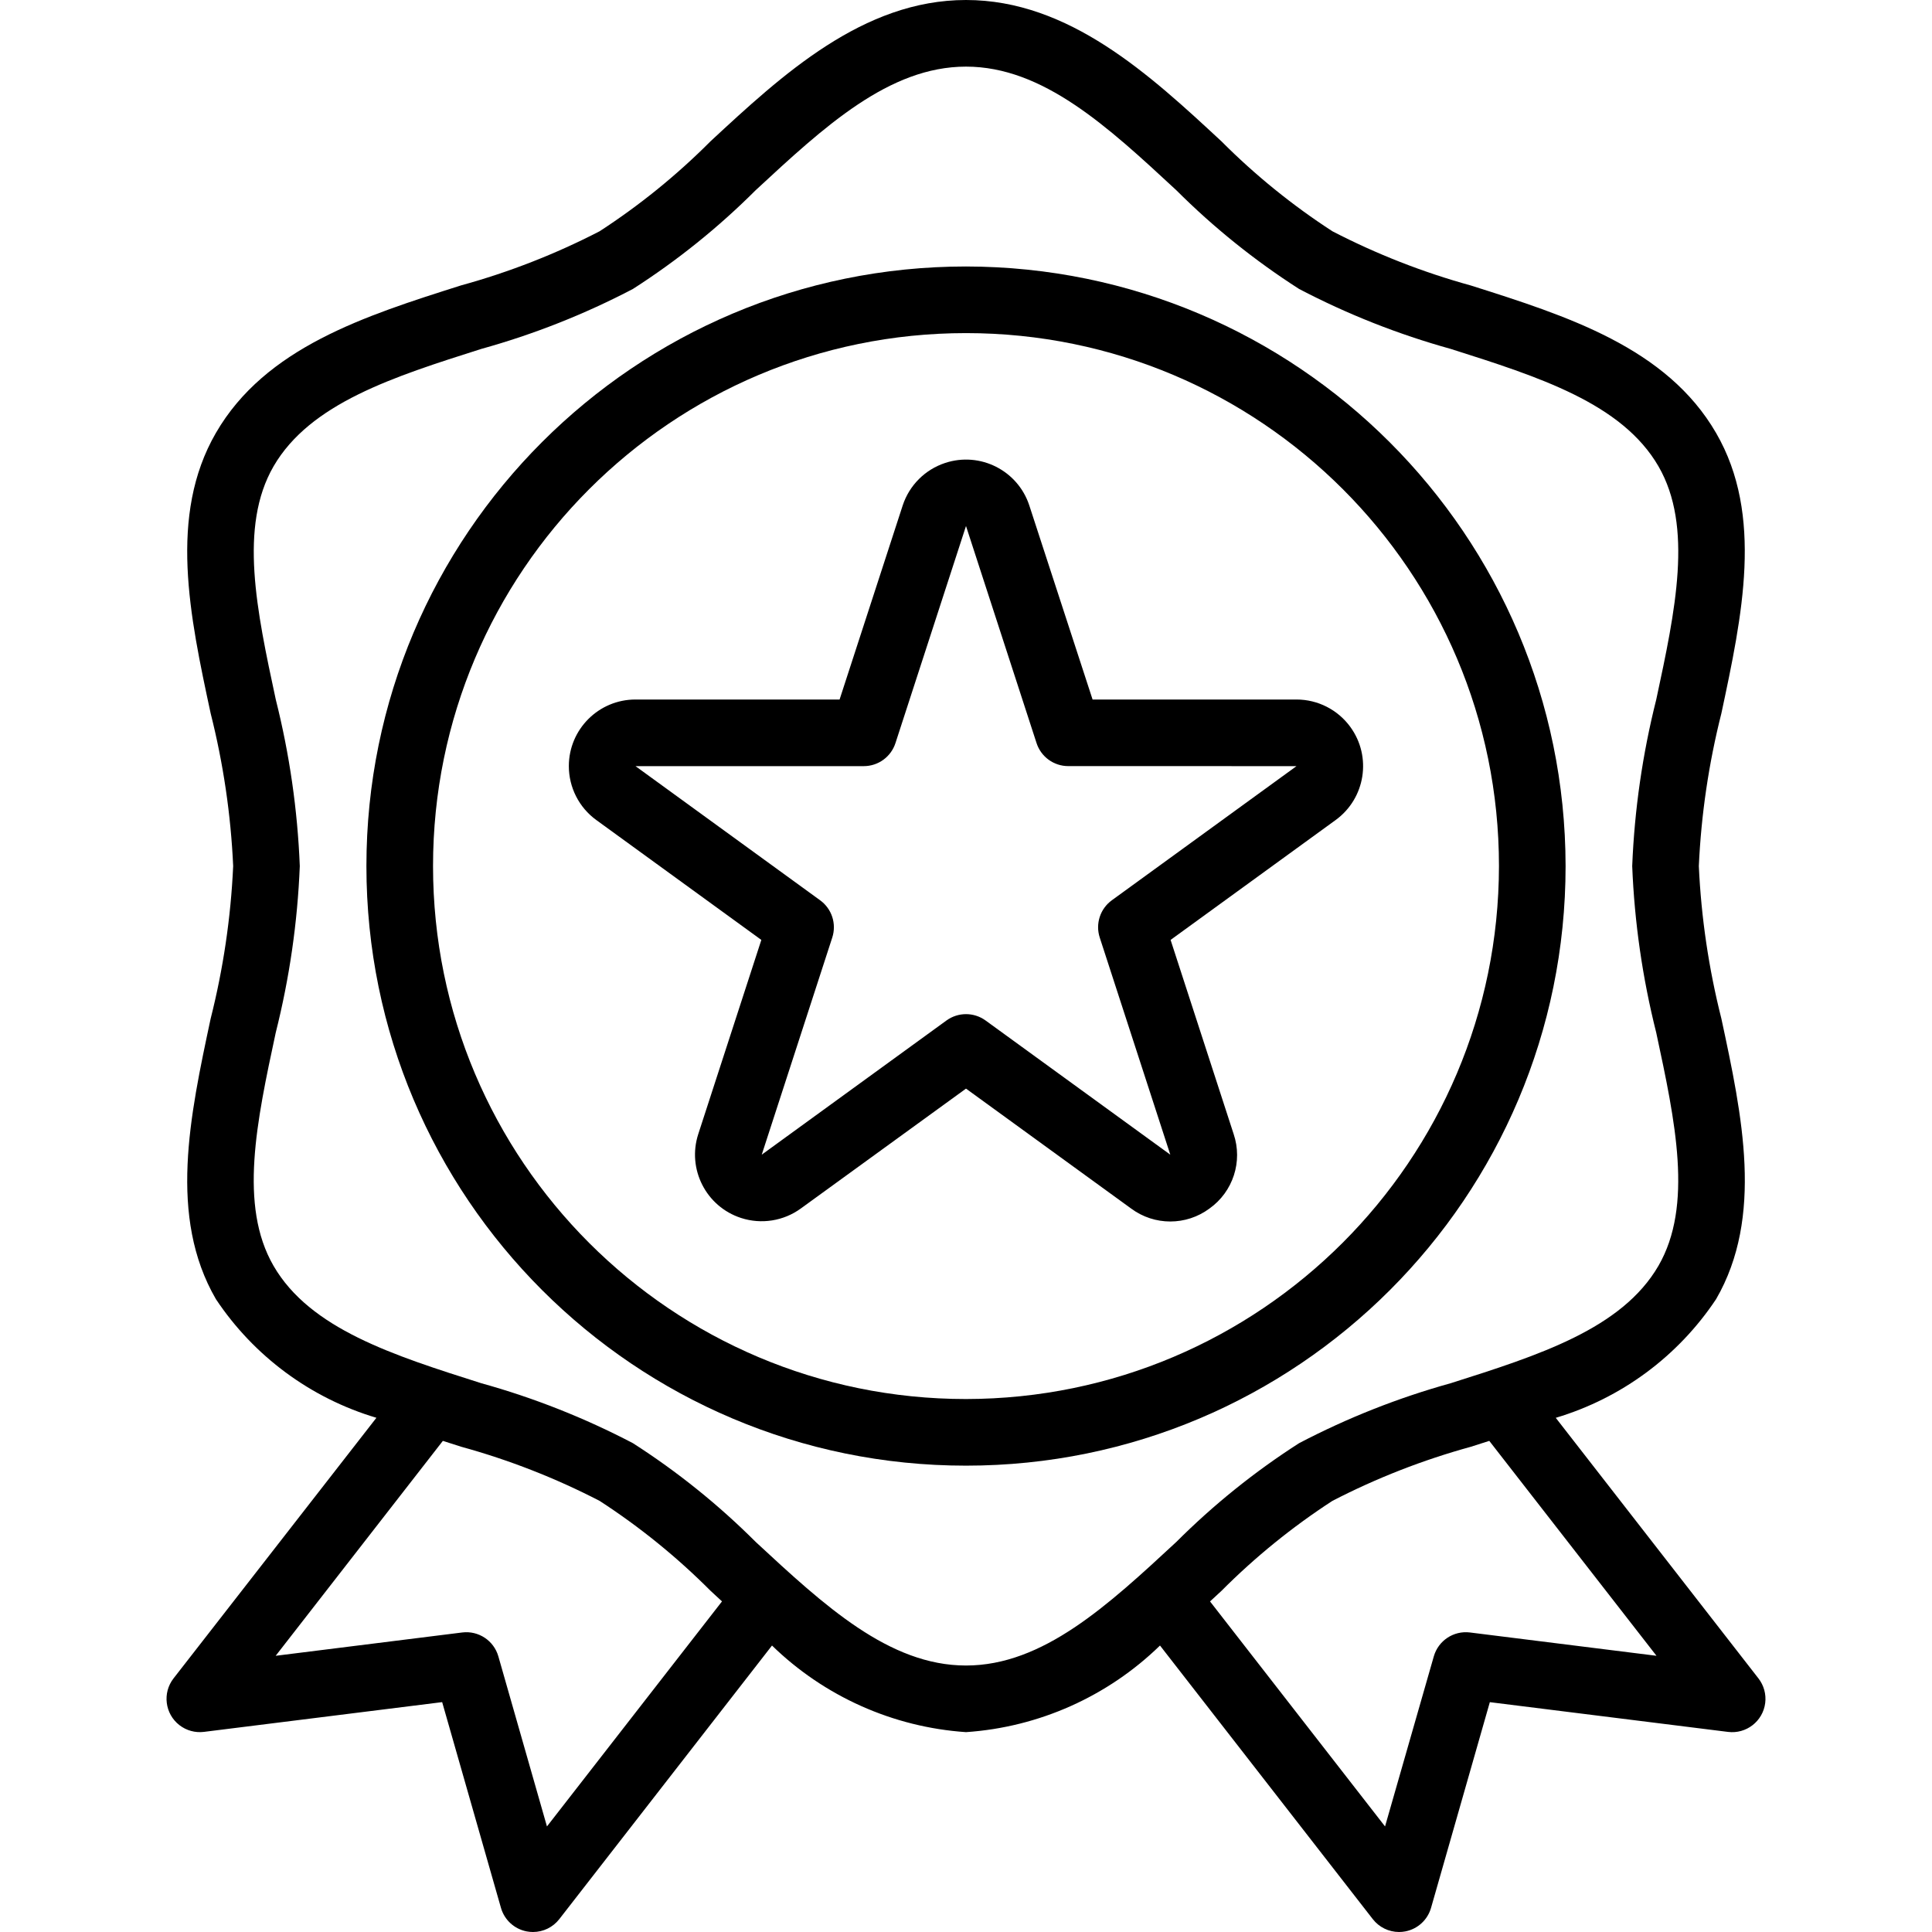
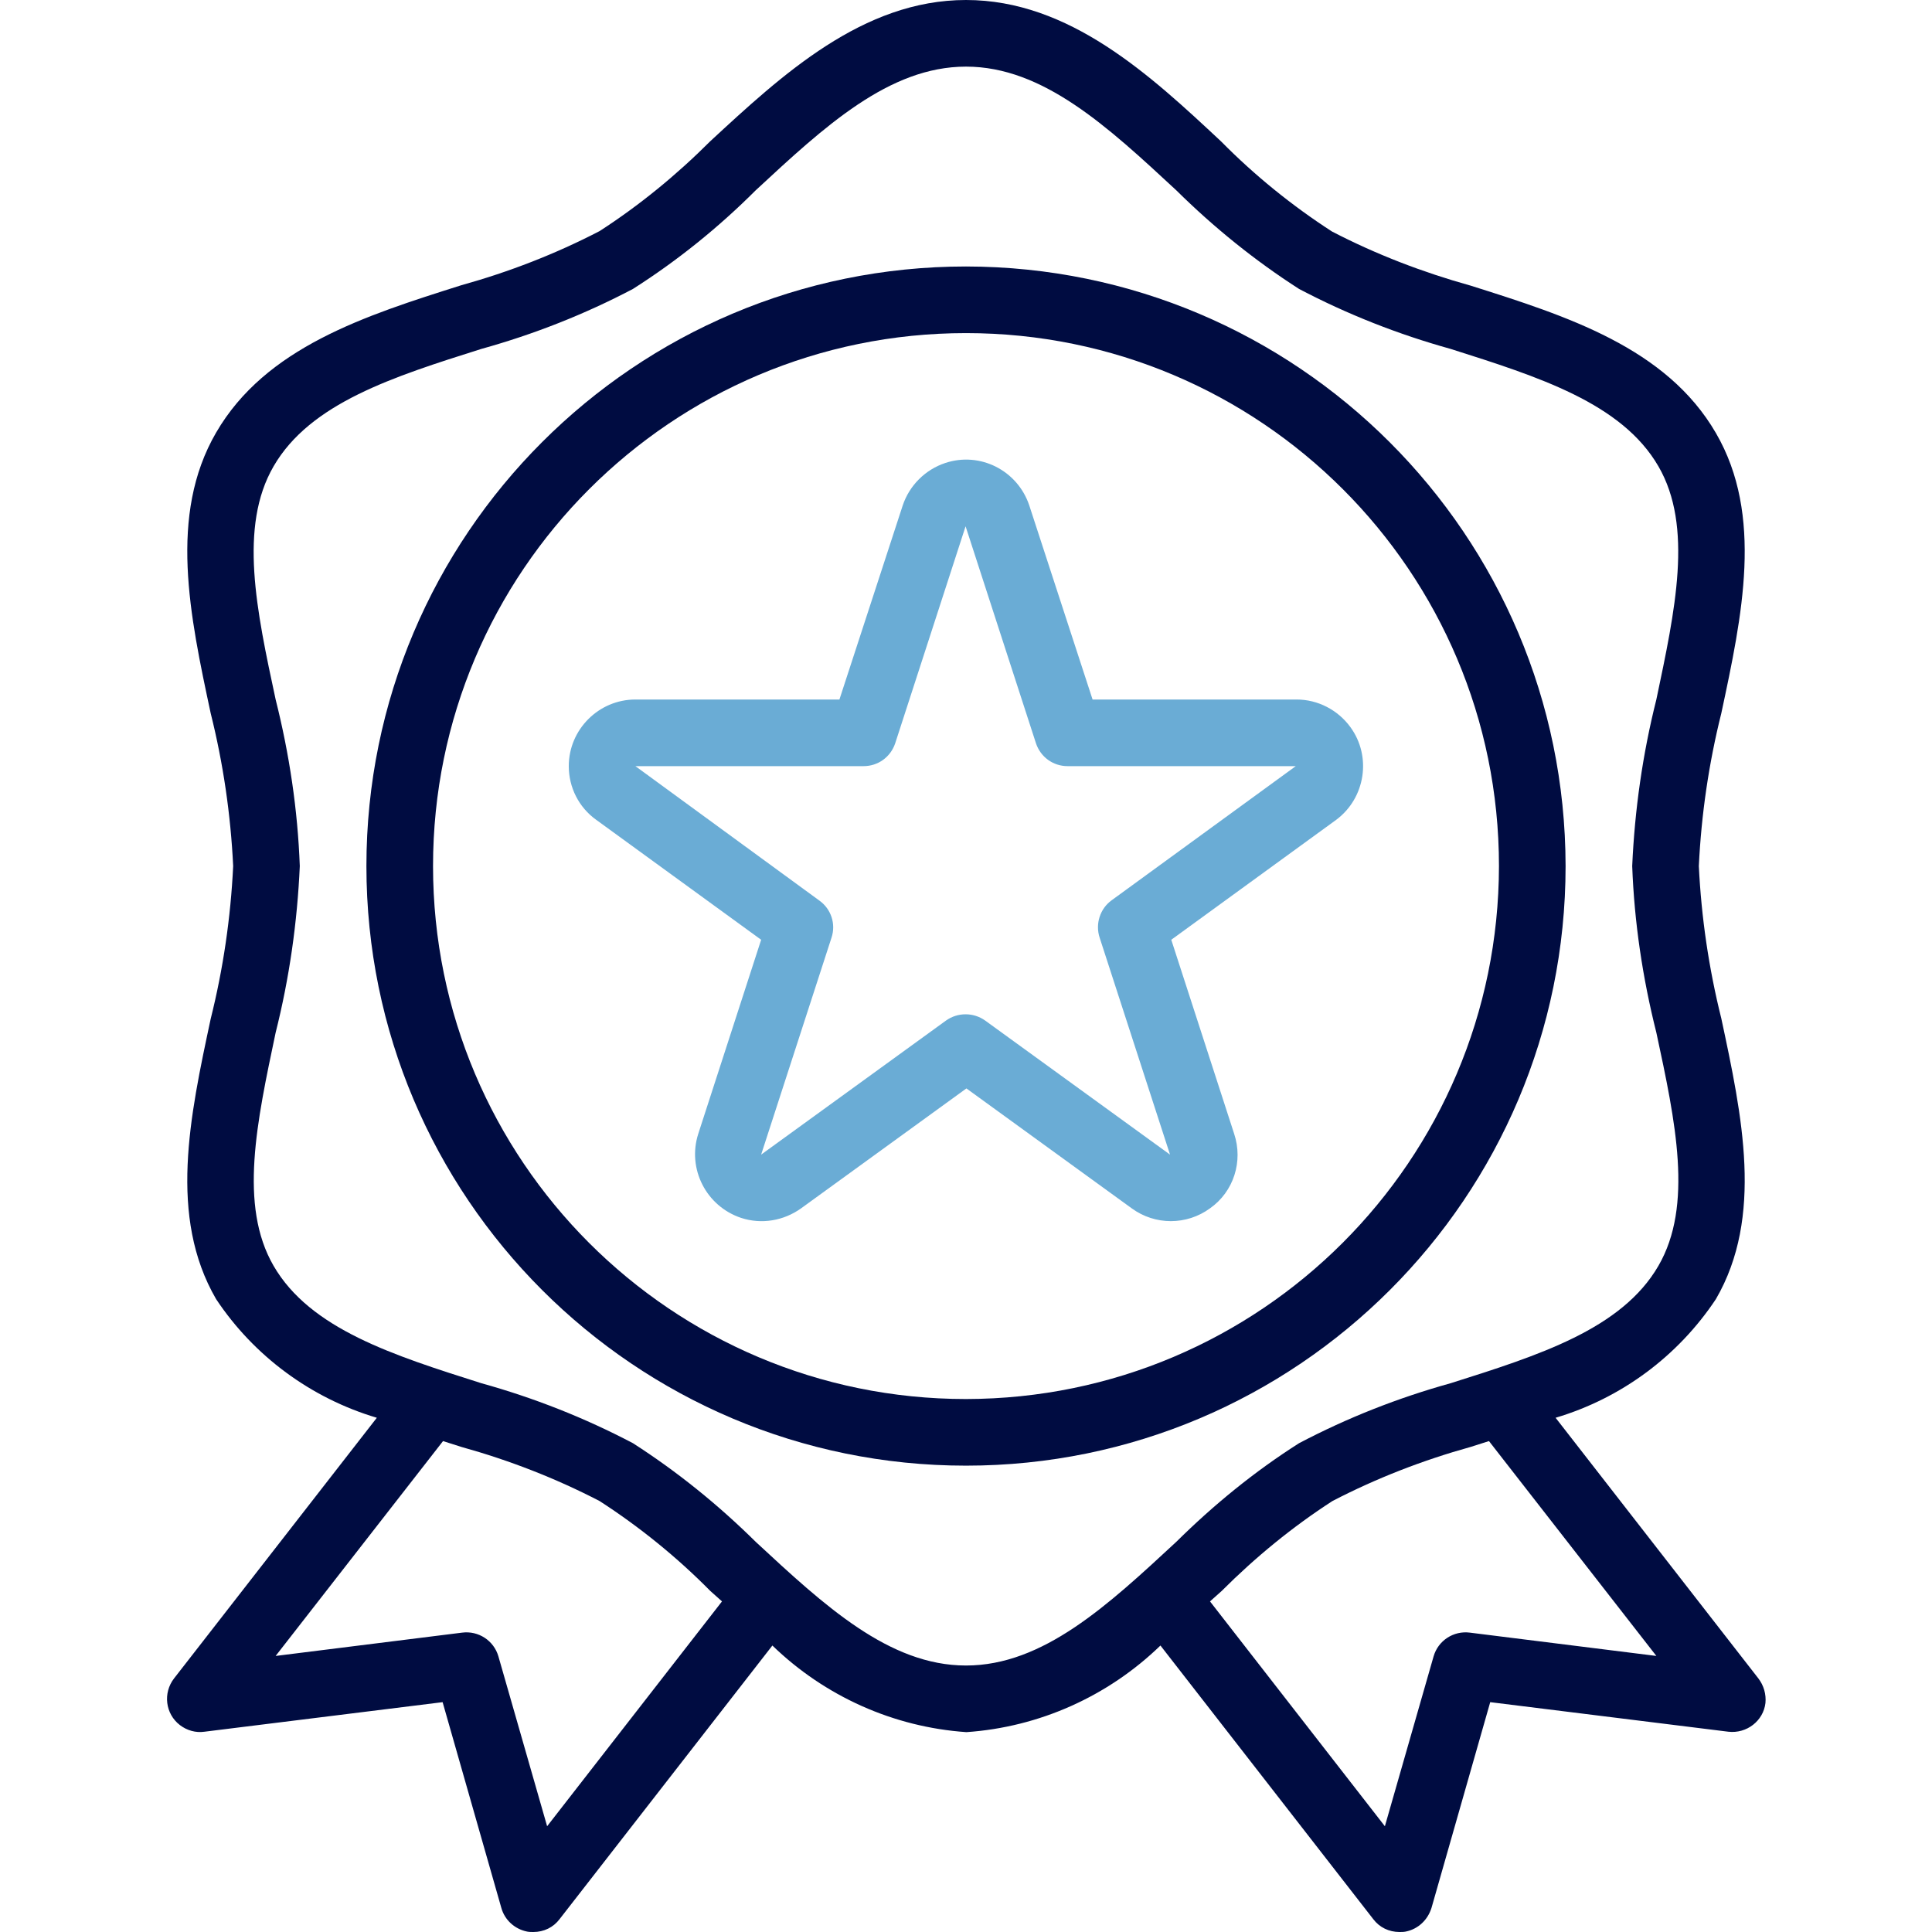
<svg xmlns="http://www.w3.org/2000/svg" version="1.1" id="Capa_1" x="0px" y="0px" viewBox="0 0 464 464" style="enable-background:new 0 0 464 464;" xml:space="preserve">
+   <style type="text/css">
+ 	.st0{fill:#000C41;}
+ 	.st1{fill:#6AACD5;}
+ </style>
  <g>
    <g>
-       <path d="M422.32,403.096l-48.68-62.584c15.774-4.713,29.4-14.801,38.512-28.512c11.464-19.816,6.28-44,1.264-67.36    c-3.033-12-4.848-24.276-5.416-36.64c0.566-12.375,2.38-24.662,5.416-36.672c4.984-23.376,10.2-47.544-1.264-67.328    c-11.872-20.512-35.776-28.104-58.896-35.432c-11.509-3.171-22.655-7.536-33.256-13.024c-9.62-6.24-18.552-13.48-26.648-21.6    C276.2,18.024,256.752,0,232,0s-44.2,18.024-61.36,33.936c-8.093,8.122-17.023,15.365-26.64,21.608    c-10.6,5.477-21.743,9.831-33.248,12.992c-23.12,7.328-47.024,14.92-58.896,35.432c-11.464,19.816-6.28,44-1.264,67.36    C53.625,183.339,55.437,195.625,56,208c-0.566,12.375-2.38,24.662-5.416,36.672c-4.984,23.376-10.2,47.544,1.264,67.328    c9.124,13.716,22.765,23.801,38.552,28.504l-48.72,62.584c-2.712,3.488-2.083,8.514,1.406,11.226    c1.676,1.303,3.8,1.886,5.906,1.622l57.2-7.144l14.12,49.408c0.827,2.896,3.211,5.082,6.168,5.656    c0.501,0.095,1.01,0.144,1.52,0.144c2.47,0.002,4.803-1.138,6.32-3.088l51.088-65.712c12.572,12.239,29.086,19.612,46.592,20.8    c17.506-1.188,34.02-8.561,46.592-20.8l51.088,65.688c1.512,1.959,3.845,3.108,6.32,3.112c0.51,0,1.019-0.049,1.52-0.144    c2.957-0.574,5.341-2.76,6.168-5.656l14.12-49.4l57.2,7.144c4.384,0.55,8.384-2.558,8.934-6.942    C424.206,406.896,423.623,404.772,422.32,403.096z M131.36,438.648L119.688,397.8c-1.085-3.789-4.769-6.223-8.68-5.736l-44.8,5.6    l40.152-51.616l4.424,1.416c11.494,3.163,22.626,7.517,33.216,12.992c9.62,6.24,18.552,13.48,26.648,21.6l2.752,2.544    L131.36,438.648z M232,400c-18.48,0-34.024-14.4-50.488-29.664c-8.957-8.949-18.851-16.906-29.512-23.736    c-11.599-6.072-23.809-10.899-36.424-14.4c-21.144-6.712-41.12-13.048-49.888-28.2c-8.368-14.472-4.048-34.64,0.536-56    c3.299-13.099,5.235-26.503,5.776-40c-0.538-13.497-2.471-26.901-5.768-40c-4.584-21.352-8.904-41.52-0.536-56    c8.8-15.152,28.744-21.488,49.888-28.2c12.613-3.502,24.819-8.329,36.416-14.4c10.658-6.83,20.55-14.788,29.504-23.736    C197.976,30.4,213.52,16,232,16s34.024,14.4,50.488,29.664C291.445,54.613,301.339,62.57,312,69.4    c11.599,6.072,23.809,10.899,36.424,14.4c21.144,6.712,41.12,13.048,49.888,28.2c8.368,14.472,4.048,34.64-0.536,56    c-3.299,13.099-5.235,26.503-5.776,40c0.538,13.497,2.471,26.901,5.768,40c4.584,21.352,8.904,41.52,0.536,56    c-8.8,15.152-28.744,21.488-49.888,28.2c-12.613,3.502-24.819,8.329-36.416,14.4c-10.658,6.83-20.55,14.788-29.504,23.736    C266.024,385.6,250.48,400,232,400z M353.032,392.064c-3.911-0.487-7.595,1.947-8.68,5.736l-11.712,40.848l-42.032-54.04    l2.752-2.544c8.093-8.122,17.023-15.365,26.64-21.608c10.6-5.477,21.743-9.831,33.248-12.992l4.424-1.416l40.16,51.616    L353.032,392.064z" />
+       <path class="st0" d="M422.3,403.1l-48.7-62.6c15.8-4.7,29.4-14.8,38.5-28.5c11.5-19.8,6.3-44,1.3-67.4c-3-12-4.8-24.3-5.4-36.6    c0.6-12.4,2.4-24.7,5.4-36.7c5-23.4,10.2-47.5-1.3-67.3c-11.9-20.5-35.8-28.1-58.9-35.4c-11.5-3.2-22.7-7.5-33.3-13    c-9.6-6.2-18.6-13.5-26.6-21.6C276.2,18,256.8,0,232,0s-44.2,18-61.4,33.9c-8.1,8.1-17,15.4-26.6,21.6c-10.6,5.5-21.7,9.8-33.2,13    c-23.1,7.3-47,14.9-58.9,35.4c-11.5,19.8-6.3,44-1.3,67.4c3,12,4.8,24.3,5.4,36.7c-0.6,12.4-2.4,24.7-5.4,36.7    c-5,23.4-10.2,47.5,1.3,67.3c9.1,13.7,22.8,23.8,38.6,28.5l-48.7,62.6c-2.7,3.5-2.1,8.5,1.4,11.2c1.7,1.3,3.8,1.9,5.9,1.6    l57.2-7.1l14.1,49.4c0.8,2.9,3.2,5.1,6.2,5.7c0.5,0.1,1,0.1,1.5,0.1c2.5,0,4.8-1.1,6.3-3.1l51.1-65.7    c12.6,12.2,29.1,19.6,46.6,20.8c17.5-1.2,34-8.6,46.6-20.8l51.1,65.7c1.5,2,3.8,3.1,6.3,3.1c0.5,0,1,0,1.5-0.1    c3-0.6,5.3-2.8,6.2-5.7l14.1-49.4l57.2,7.1c4.4,0.5,8.4-2.6,8.9-6.9C424.2,406.9,423.6,404.8,422.3,403.1z M131.4,438.6    l-11.7-40.8c-1.1-3.8-4.8-6.2-8.7-5.7l-44.8,5.6l40.2-51.6l4.4,1.4c11.5,3.2,22.6,7.5,33.2,13c9.6,6.2,18.6,13.5,26.6,21.6    l2.8,2.5L131.4,438.6z M232,400c-18.5,0-34-14.4-50.5-29.7c-9-8.9-18.9-16.9-29.5-23.7c-11.6-6.1-23.8-10.9-36.4-14.4    c-21.1-6.7-41.1-13-49.9-28.2c-8.4-14.5-4-34.6,0.5-56c3.3-13.1,5.2-26.5,5.8-40c-0.5-13.5-2.5-26.9-5.8-40    c-4.6-21.4-8.9-41.5-0.5-56c8.8-15.2,28.7-21.5,49.9-28.2c12.6-3.5,24.8-8.3,36.4-14.4c10.7-6.8,20.6-14.8,29.5-23.7    C198,30.4,213.5,16,232,16s34,14.4,50.5,29.7c9,8.9,18.9,16.9,29.5,23.7c11.6,6.1,23.8,10.9,36.4,14.4c21.1,6.7,41.1,13,49.9,28.2    c8.4,14.5,4,34.6-0.5,56c-3.3,13.1-5.2,26.5-5.8,40c0.5,13.5,2.5,26.9,5.8,40c4.6,21.4,8.9,41.5,0.5,56    c-8.8,15.2-28.7,21.5-49.9,28.2c-12.6,3.5-24.8,8.3-36.4,14.4c-10.7,6.8-20.5,14.8-29.5,23.7C266,385.6,250.5,400,232,400z     M353,392.1c-3.9-0.5-7.6,1.9-8.7,5.7l-11.7,40.8l-42-54l2.8-2.5c8.1-8.1,17-15.4,26.6-21.6c10.6-5.5,21.7-9.8,33.2-13l4.4-1.4    l40.2,51.6L353,392.1z" />
    </g>
  </g>
  <g>
    <g>
-       <path d="M232,64c-79.529,0-144,64.471-144,144s64.471,144,144,144s144-64.471,144-144C375.908,128.509,311.491,64.093,232,64z     M232,336c-70.692,0-128-57.308-128-128S161.308,80,232,80s128,57.308,128,128C359.916,278.658,302.658,335.916,232,336z" />
+       <path class="st0" d="M232,64c-79.5,0-144,64.5-144,144s64.5,144,144,144s144-64.5,144-144C375.9,128.5,311.5,64.1,232,64z     M232,336c-70.7,0-128-57.3-128-128S161.3,80,232,80s128,57.3,128,128C359.9,278.7,302.7,335.9,232,336z" />
    </g>
  </g>
  <g>
    <g>
-       <path d="M324.304,174.584c-3.01-4.135-7.814-6.582-12.928-6.584H262.4l-15.2-46.616c-2.759-8.395-11.801-12.963-20.196-10.204    c-4.829,1.587-8.617,5.375-10.204,10.204L201.64,168h-49.016c-8.837-0.004-16.004,7.155-16.008,15.992    c-0.003,5.12,2.445,9.931,6.584,12.944l39.648,28.8l-15.144,46.616c-2.732,8.404,1.867,17.431,10.27,20.162    c4.873,1.584,10.209,0.738,14.354-2.274L232,261.448l39.656,28.8c5.586,4.15,13.23,4.15,18.816,0    c5.669-4.029,8.029-11.297,5.808-17.888l-15.144-46.624l39.648-28.8C327.929,191.736,329.505,181.728,324.304,174.584z     M267.024,216.216c-2.806,2.039-3.979,5.654-2.904,8.952l16.944,52.144l-44.36-32.224c-2.803-2.035-6.597-2.035-9.4,0    l-44.36,32.224l16.936-52.144c1.071-3.296-0.101-6.906-2.904-8.944L152.624,184h54.824c3.466,0,6.537-2.232,7.608-5.528    L232,126.328l16.944,52.136c1.071,3.296,4.142,5.528,7.608,5.528L311.376,184L267.024,216.216z" />
+       <path class="st1" d="M324.3,174.6c-3-4.1-7.8-6.6-12.9-6.6h-49l-15.2-46.6c-2.8-8.4-11.8-13-20.2-10.2c-4.8,1.6-8.6,5.4-10.2,10.2    L201.6,168h-49c-8.8,0-16,7.2-16,16c0,5.1,2.4,9.9,6.6,12.9l39.6,28.8l-15.1,46.6c-2.7,8.4,1.9,17.4,10.3,20.2    c4.9,1.6,10.2,0.7,14.4-2.3l39.7-28.8l39.7,28.8c5.6,4.1,13.2,4.1,18.8,0c5.7-4,8-11.3,5.8-17.9l-15.1-46.6l39.6-28.8    C327.9,191.7,329.5,181.7,324.3,174.6z M267,216.2c-2.8,2-4,5.7-2.9,9l16.9,52.1l-44.4-32.2c-2.8-2-6.6-2-9.4,0l-44.4,32.2    l16.9-52.1c1.1-3.3-0.1-6.9-2.9-8.9L152.6,184h54.8c3.5,0,6.5-2.2,7.6-5.5l16.9-52.1l16.9,52.1c1.1,3.3,4.1,5.5,7.6,5.5l54.8,0    L267,216.2z" />
    </g>
  </g>
-   <g>
- </g>
-   <g>
- </g>
-   <g>
- </g>
-   <g>
- </g>
-   <g>
- </g>
-   <g>
- </g>
-   <g>
- </g>
-   <g>
- </g>
-   <g>
- </g>
-   <g>
- </g>
-   <g>
- </g>
-   <g>
- </g>
-   <g>
- </g>
-   <g>
- </g>
-   <g>
- </g>
</svg>
